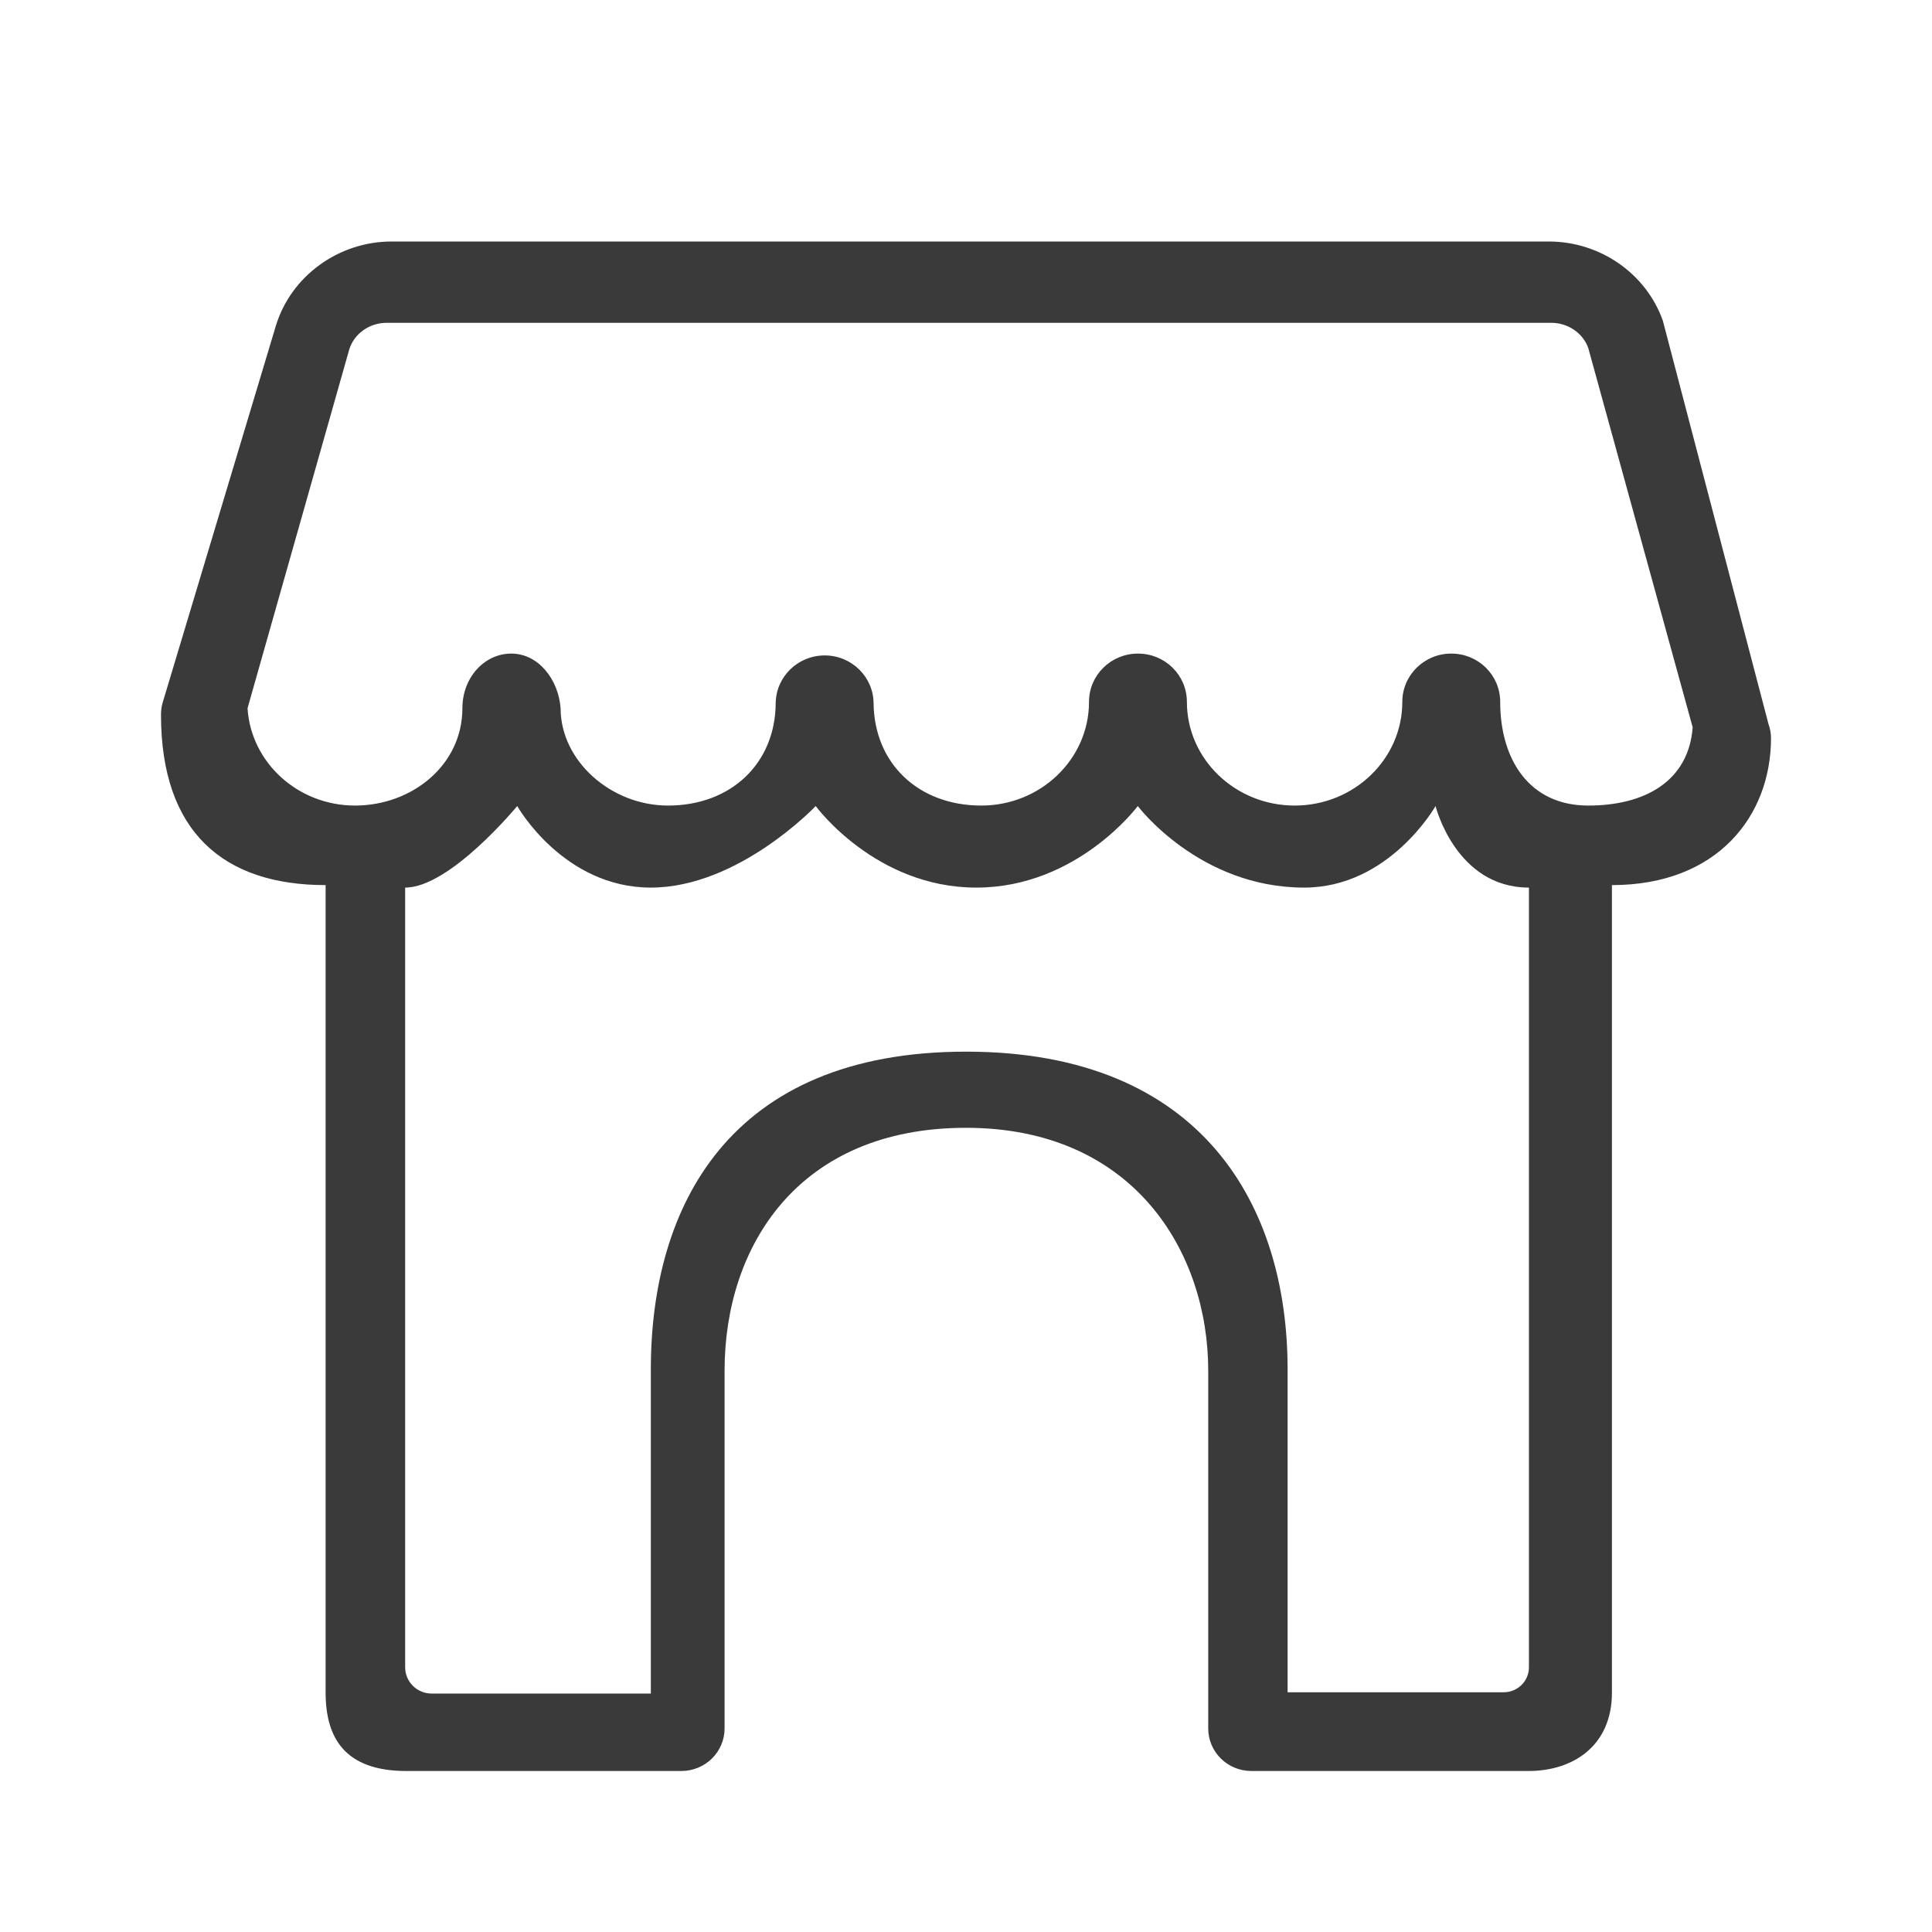
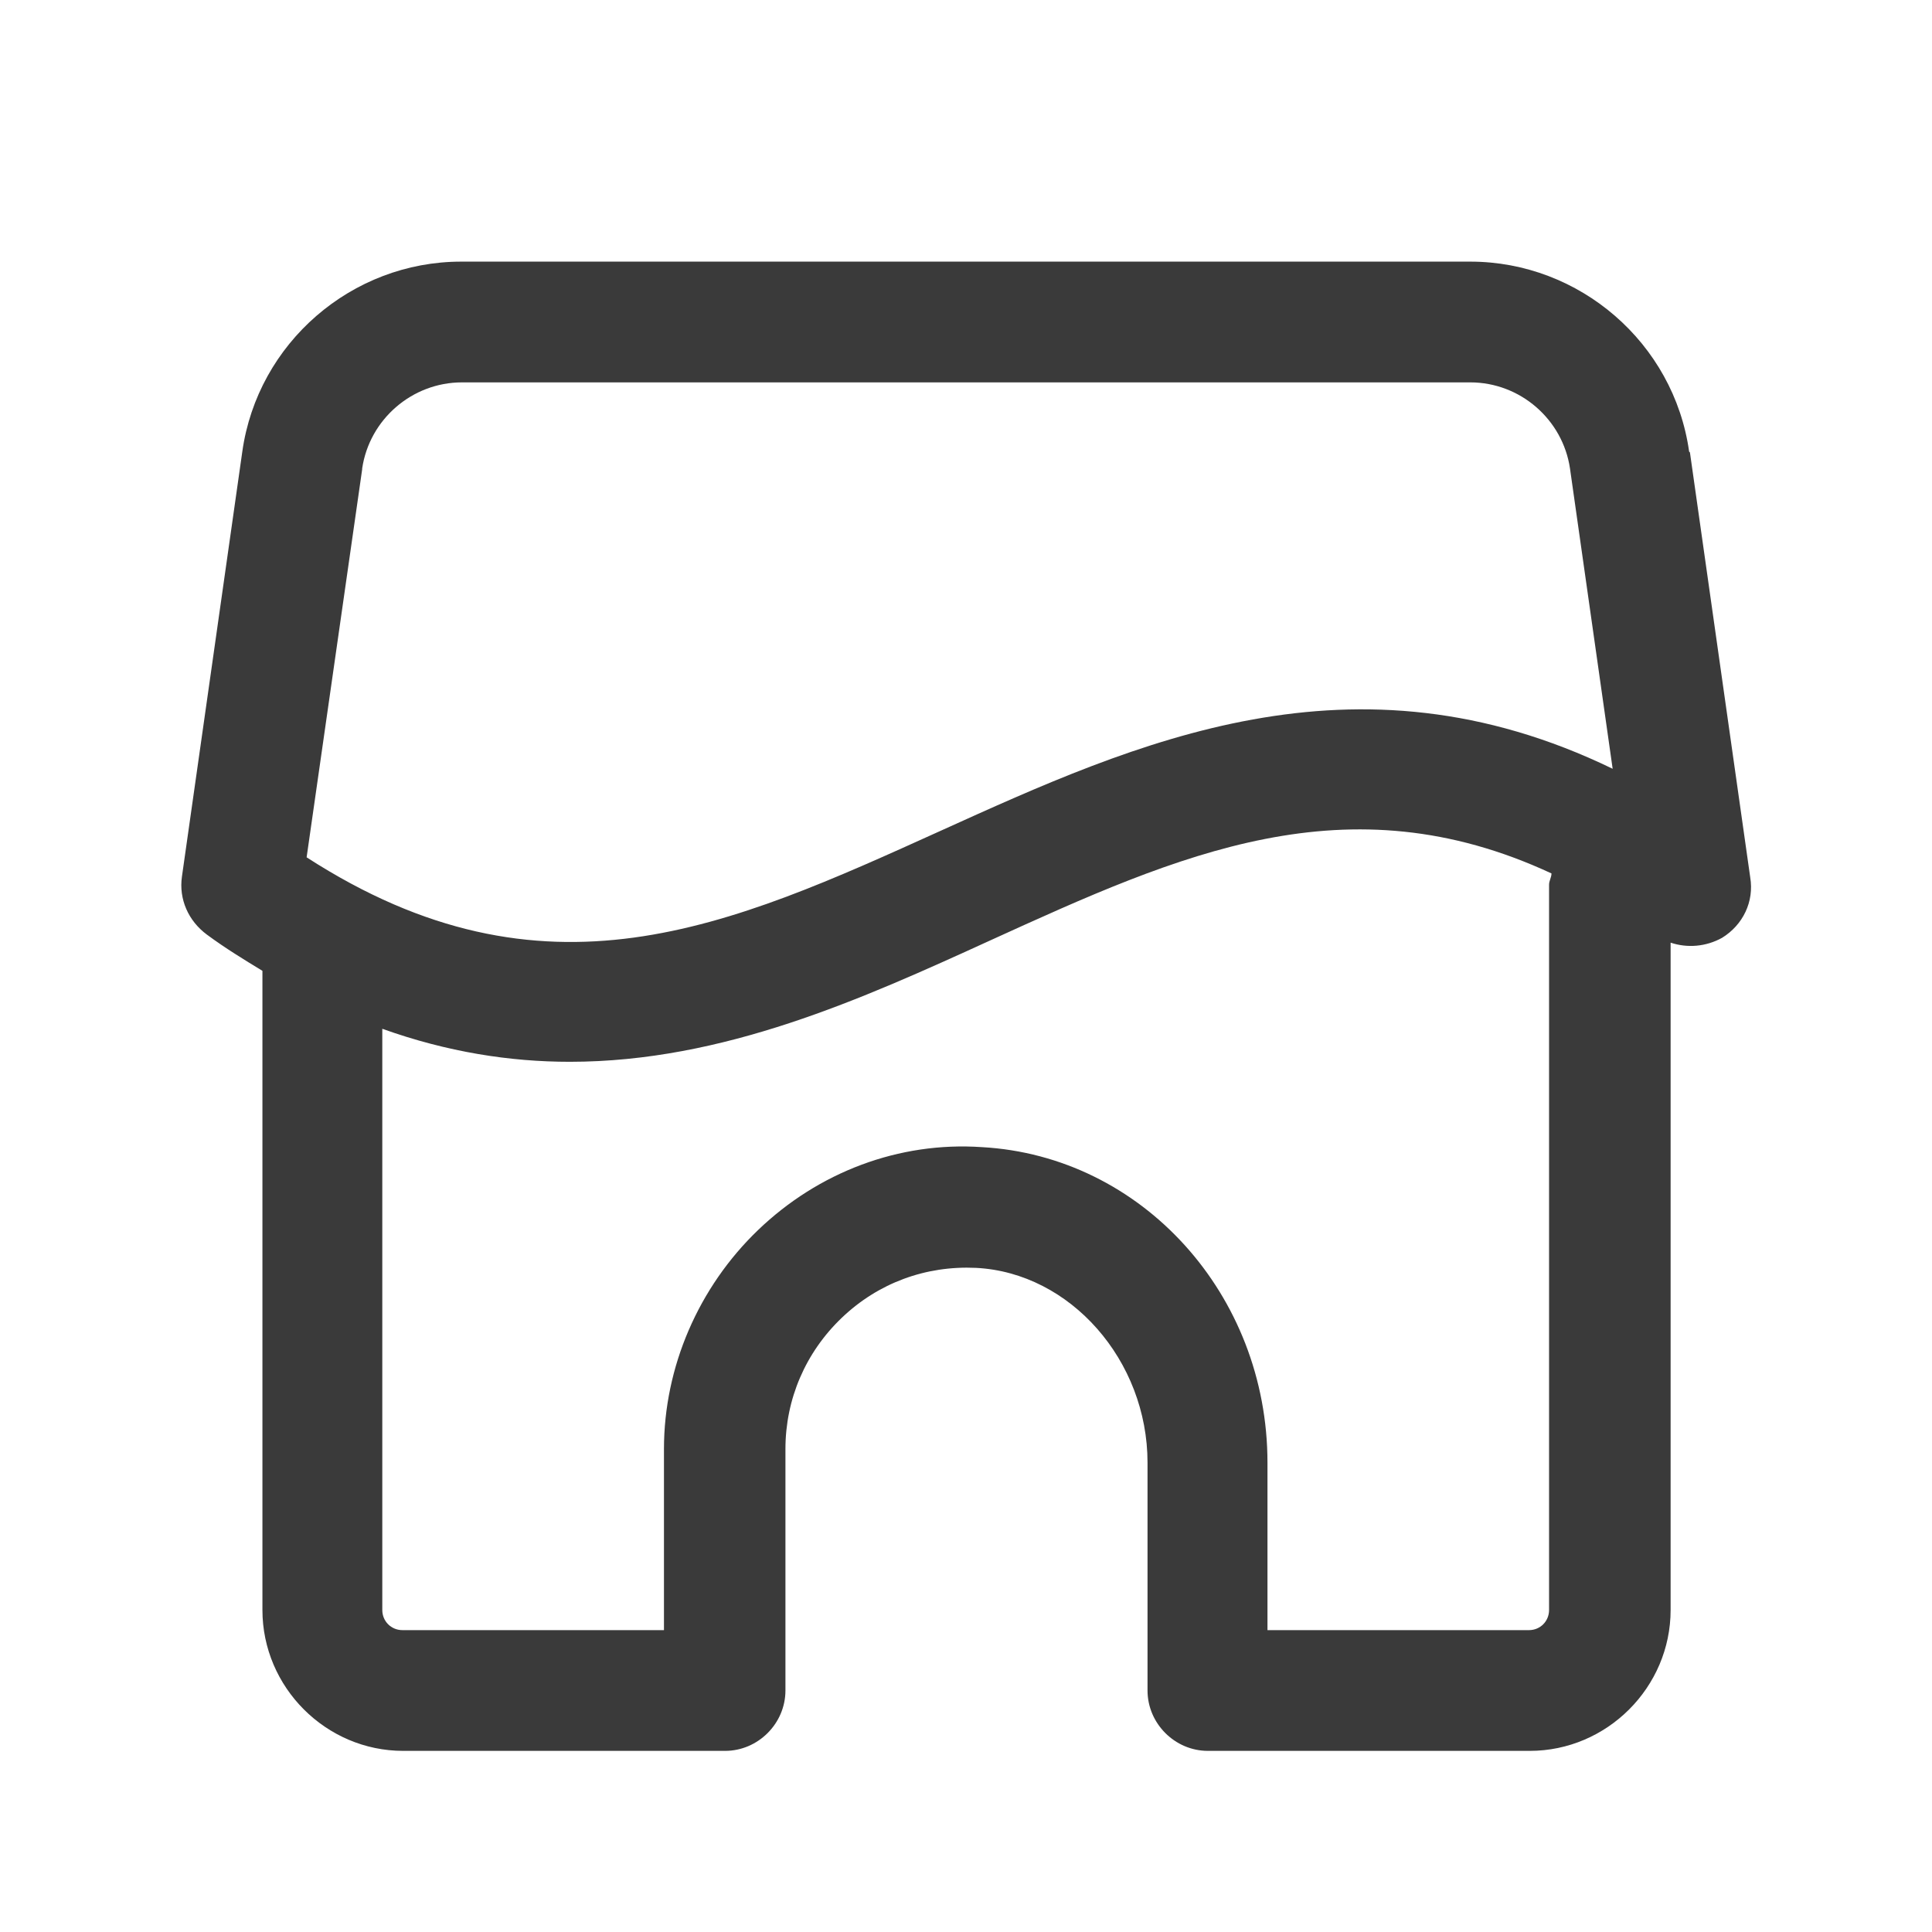
<svg xmlns="http://www.w3.org/2000/svg" width="24" height="24" viewBox="0 0 24 24" fill="none">
-   <path fill-rule="evenodd" clip-rule="evenodd" d="M21.969 8.995L20.656 3.982C20.446 3.395 19.876 3 19.239 3H4.864C4.204 3 3.612 3.432 3.426 4.05L2.021 8.727C2.006 8.776 2 8.827 2 8.879C2 10.334 2.775 10.995 4.045 10.995V21.026C4.045 21.579 4.275 22 5.048 22H8.464C8.761 22 9.001 21.763 9.001 21.471V17.026C9.001 15.485 9.913 14.01 12 14.01C14.087 14.01 15.009 15.557 15.009 17.026V21.471C15.009 21.763 15.248 22 15.546 22H18.987C19.544 22 20.024 21.686 20.024 21.026V10.995C21.338 10.995 22 10.132 22 9.17C22 9.11 21.989 9.051 21.969 8.995ZM15.995 21.022V17.008C15.995 14.993 14.946 13.064 12 13.064C9.054 13.064 8.085 14.993 8.085 17.008V21.038H5.362C5.181 21.038 5.033 20.892 5.033 20.712V11.026C5.592 11.026 6.425 10.013 6.425 10.013C6.425 10.013 6.996 11.026 8.085 11.026C9.174 11.026 10.133 10.013 10.133 10.013C10.133 10.013 10.873 11.026 12.128 11.026C13.383 11.026 14.134 10.013 14.134 10.013C14.134 10.013 14.895 11.026 16.201 11.026C17.26 11.026 17.833 10.013 17.833 10.013C17.833 10.013 18.083 11.026 18.993 11.026V20.712C18.993 20.883 18.853 21.022 18.679 21.022H15.995ZM18.028 8.119C18.365 8.119 18.636 8.387 18.636 8.719C18.636 9.43 18.993 10.007 19.73 10.007C20.435 10.007 20.977 9.703 21.027 9.035L19.73 4.323C19.663 4.137 19.478 4.01 19.27 4.01H4.803C4.589 4.01 4.397 4.146 4.338 4.343L3.075 8.798C3.117 9.472 3.7 10.007 4.41 10.007C5.116 10.007 5.744 9.506 5.744 8.798C5.744 8.418 6.016 8.119 6.352 8.119C6.688 8.119 6.938 8.441 6.964 8.798C6.964 9.453 7.591 10.007 8.298 10.007C9.081 10.007 9.63 9.484 9.636 8.737C9.639 8.408 9.91 8.142 10.245 8.142C10.578 8.142 10.849 8.407 10.852 8.736C10.86 9.484 11.409 10.007 12.19 10.007C12.927 10.007 13.528 9.43 13.528 8.719C13.528 8.387 13.8 8.119 14.136 8.119C14.473 8.119 14.744 8.387 14.744 8.719C14.744 9.43 15.345 10.007 16.083 10.007C16.82 10.007 17.42 9.43 17.42 8.719C17.42 8.387 17.693 8.119 18.028 8.119Z" fill="#3A3A3A" />
+   <path d="M20.983 5.61C20.793 4.26 19.623 3.25 18.264 3.25H5.729C4.369 3.25 3.2 4.26 3.01 5.61L2.26 10.89C2.22 11.17 2.34 11.44 2.57 11.61C2.8 11.78 3.03 11.92 3.26 12.06V20C3.26 20.96 4.049 21.75 5.009 21.75H9.007C9.417 21.75 9.757 21.41 9.757 21V18C9.757 17.38 10.007 16.8 10.457 16.37C10.907 15.94 11.496 15.72 12.126 15.75C13.296 15.81 14.255 16.9 14.255 18.17V21C14.255 21.41 14.595 21.75 15.005 21.75H19.003C19.963 21.75 20.753 20.96 20.753 20V11.71C20.963 11.78 21.193 11.76 21.392 11.65C21.652 11.49 21.792 11.2 21.742 10.9L20.993 5.62L20.983 5.61ZM4.499 5.82C4.589 5.21 5.119 4.75 5.739 4.75H18.264C18.884 4.75 19.413 5.21 19.503 5.82L20.033 9.55C16.814 7.99 14.115 9.22 11.686 10.32C9.057 11.51 6.768 12.56 3.809 10.65L4.499 5.83V5.82ZM19.243 20C19.243 20.14 19.133 20.25 18.994 20.25H15.745V18.17C15.745 16.08 14.185 14.36 12.196 14.25C11.167 14.18 10.167 14.56 9.417 15.28C8.678 15.99 8.248 16.98 8.248 18V20.25H4.999C4.859 20.25 4.749 20.14 4.749 20V12.78C5.559 13.07 6.338 13.19 7.078 13.19C8.987 13.19 10.707 12.41 12.306 11.68C14.655 10.61 16.734 9.67 19.273 10.85C19.273 10.9 19.243 10.94 19.243 10.99V19.99V20Z" fill="#3A3A3A" />
</svg>
